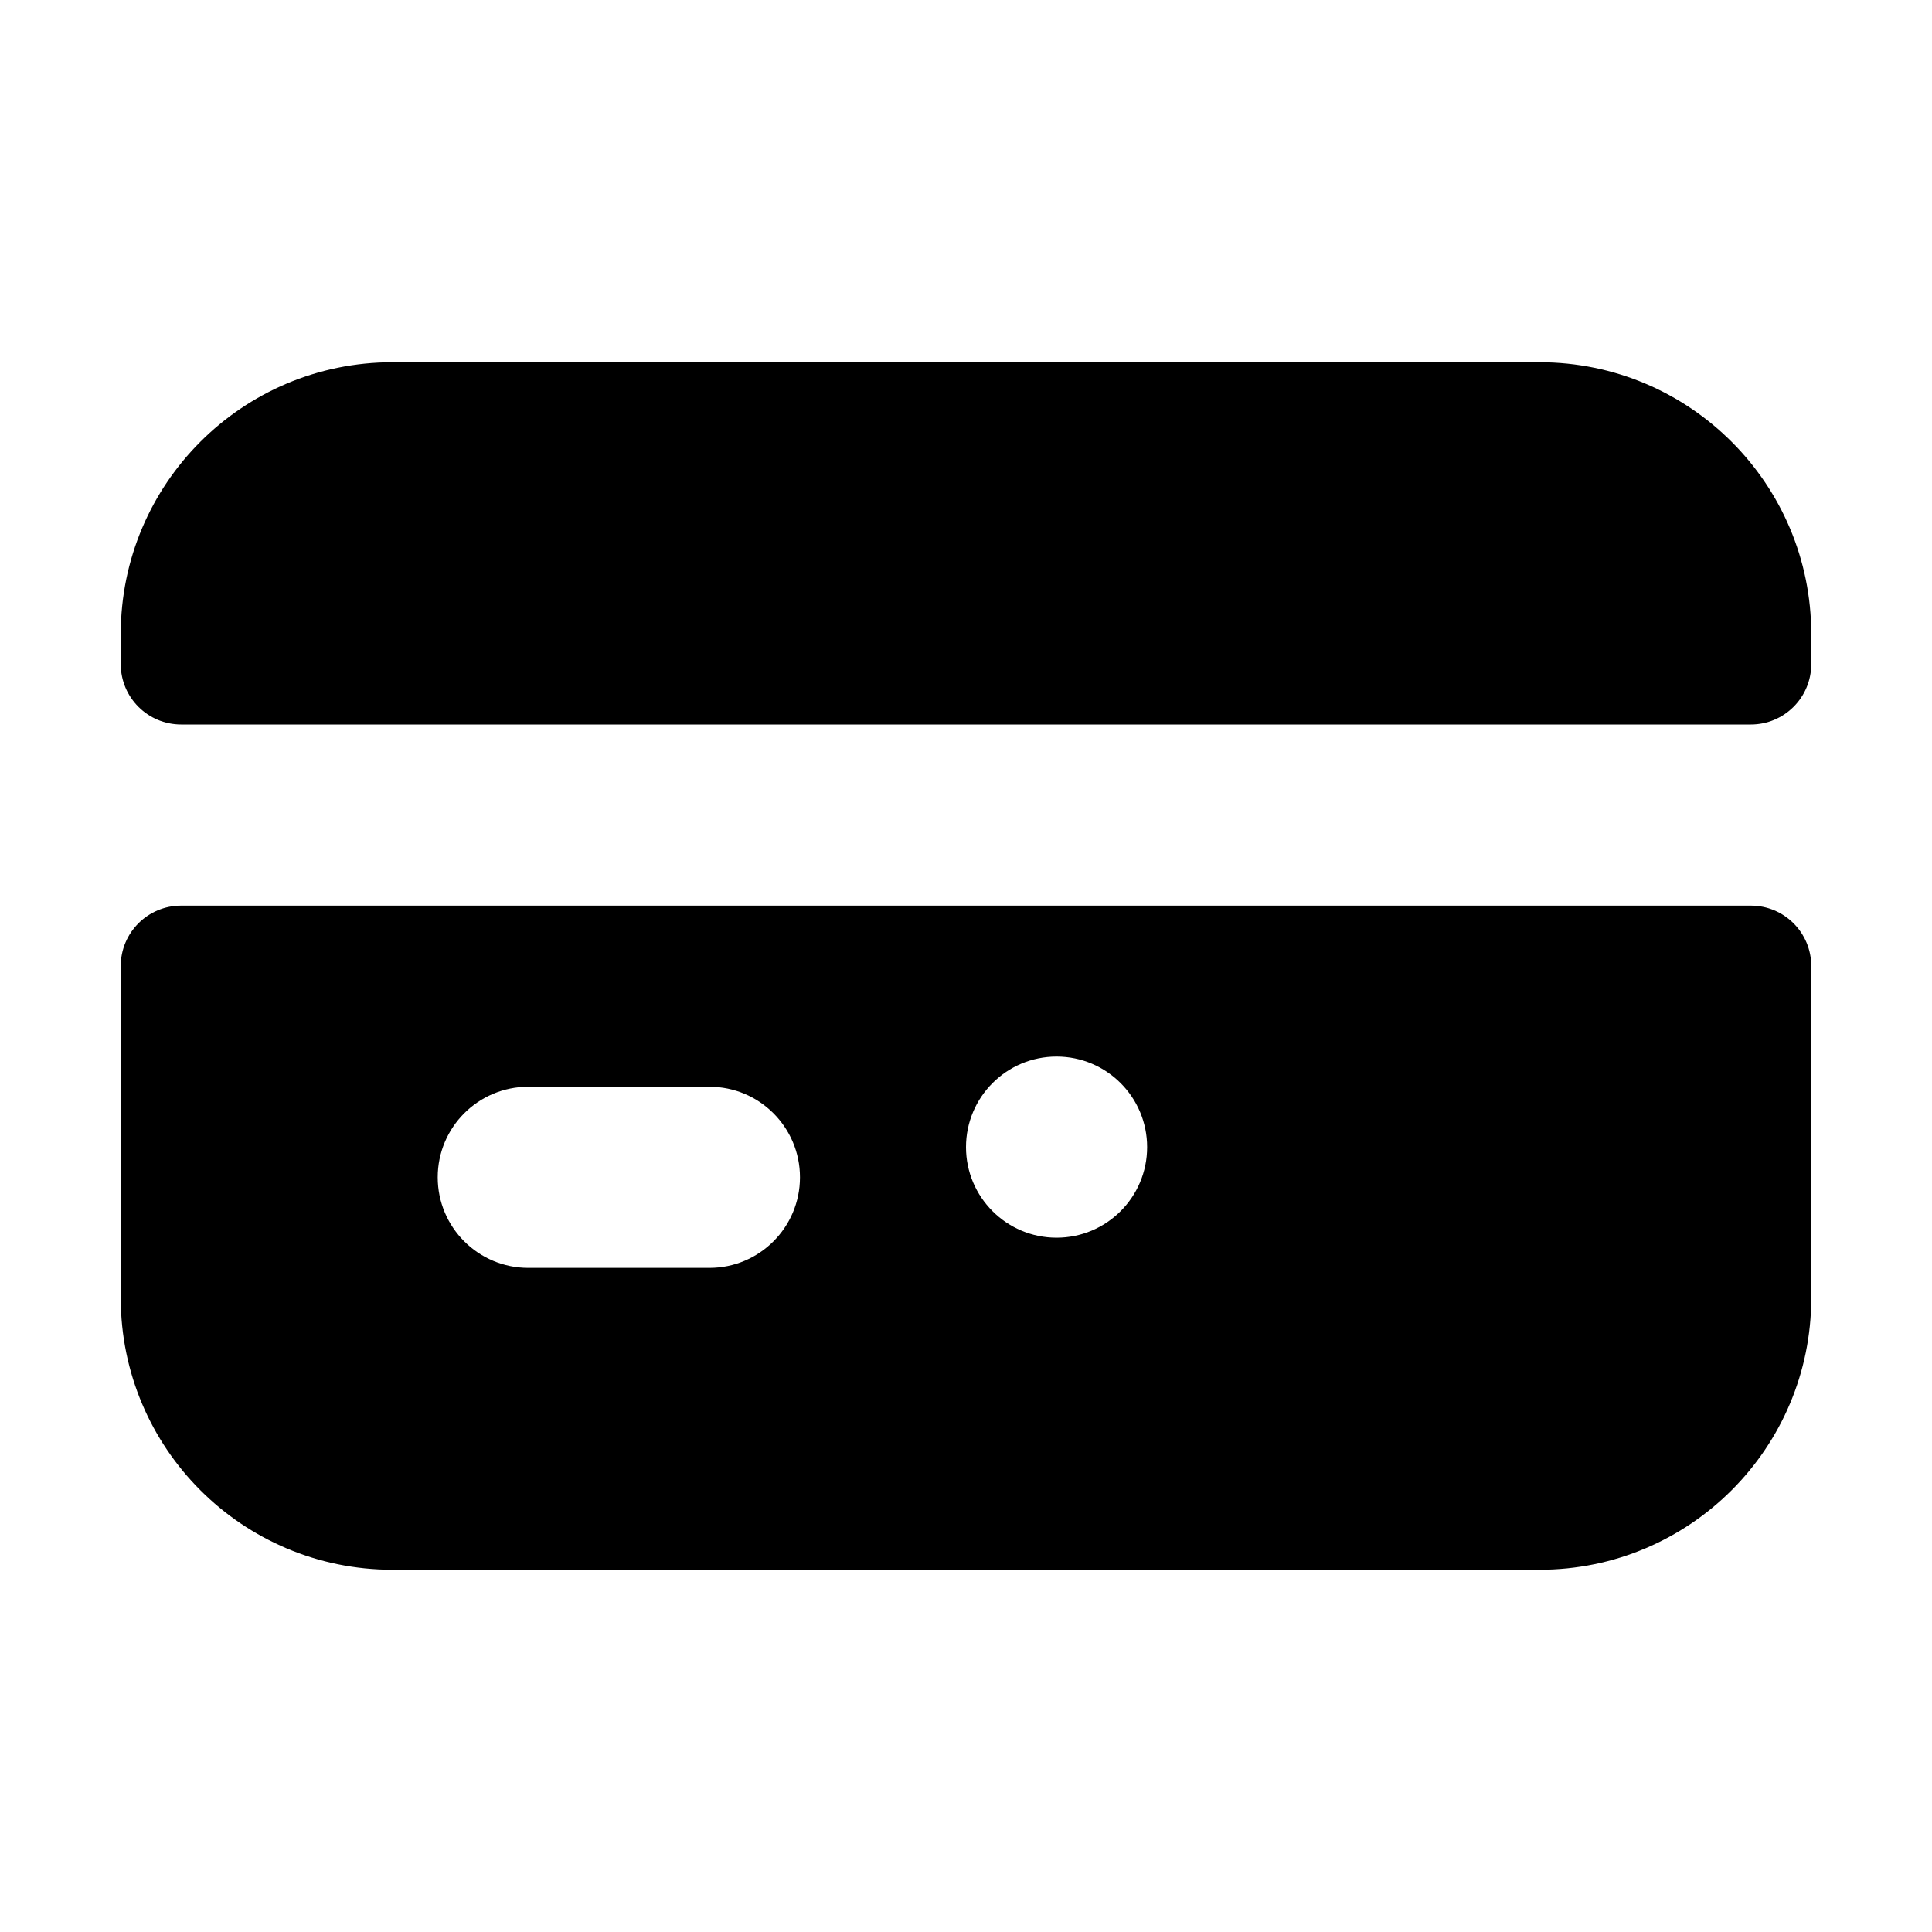
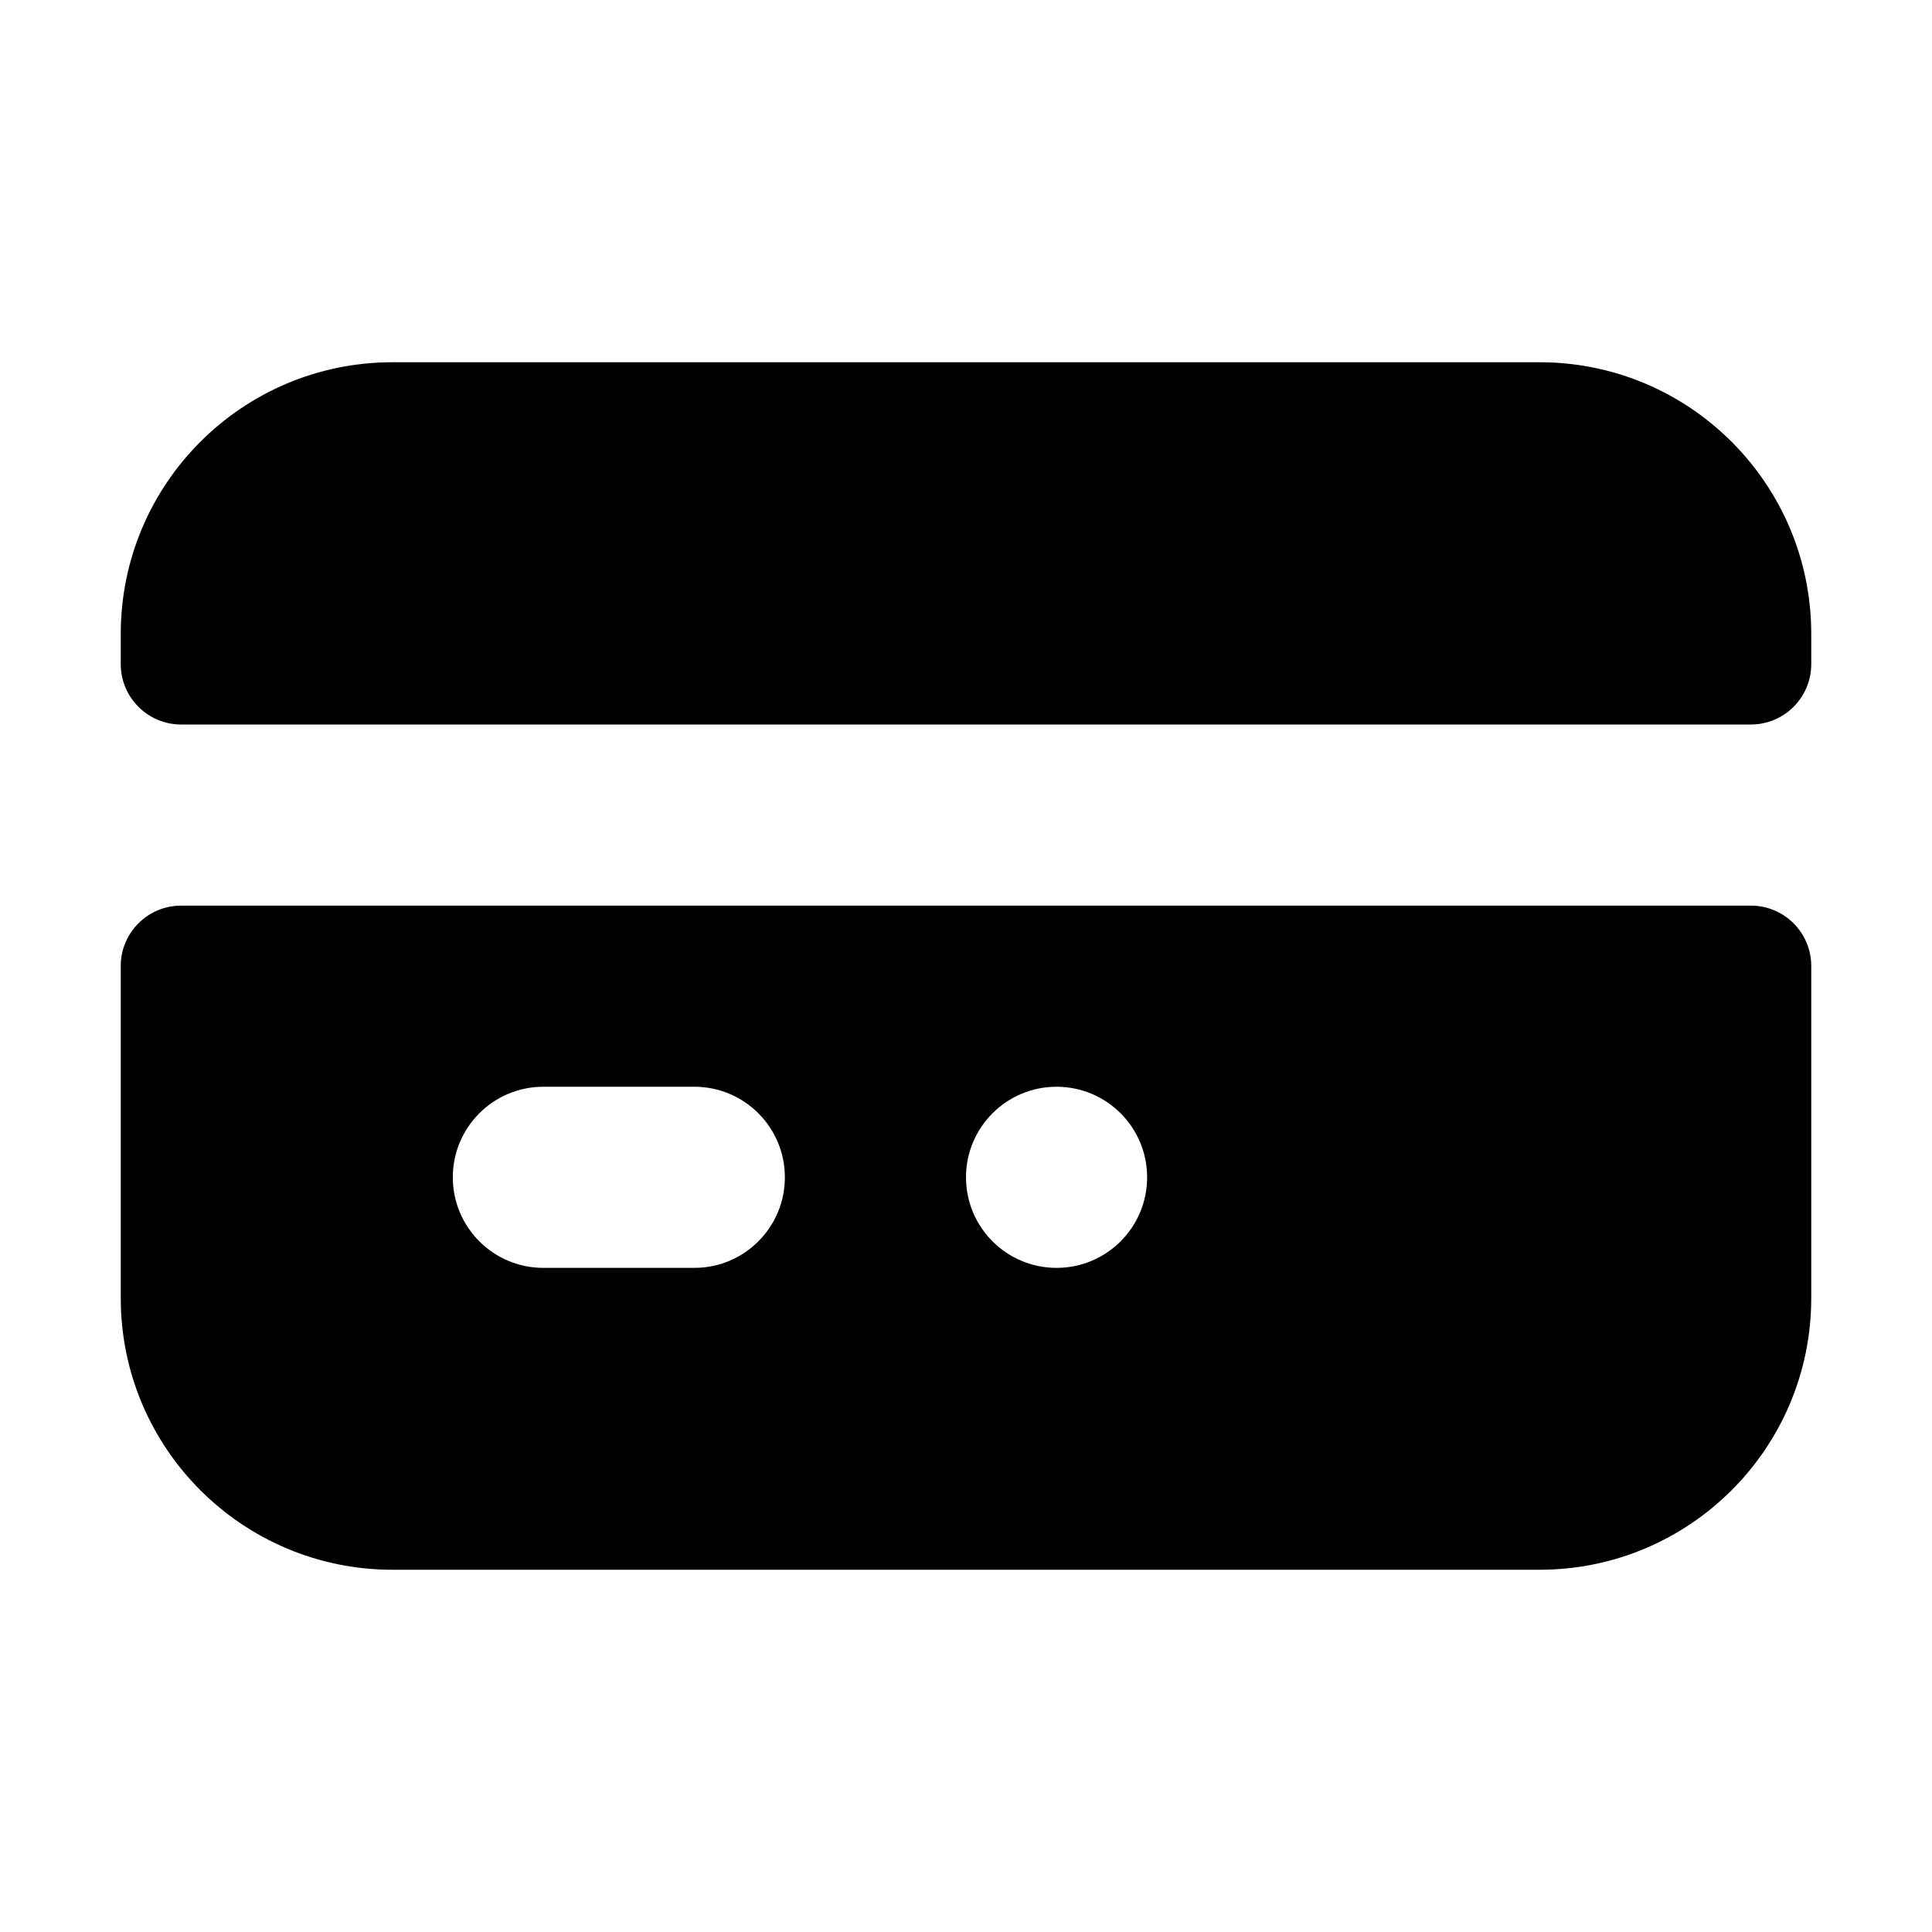
<svg xmlns="http://www.w3.org/2000/svg" viewBox="0 0 16 16" fill="none" stroke="currentColor" stroke-width="1.25" stroke-linecap="round" stroke-linejoin="round">
  <path fill="currentColor" fill-rule="evenodd" stroke="none" d="M1 5.25A2.25 2.25 0 0 1 3.25 3H12.75A2.25 2.25 0 0 1 15 5.25V5.5A0.5 0.5 0 0 1 14.5 6H1.5A0.5 0.5 0 0 1 1 5.5Z" />
-   <path fill="currentColor" fill-rule="evenodd" stroke="none" d="M1 8A0.5 0.5 0 0 1 1.5 7.5H14.5A0.5 0.5 0 0 1 15 8V10.75A2.25 2.25 0 0 1 12.75 13H3.25A2.25 2.25 0 0 1 1 10.75ZM4.375 9H5.875A0.75 0.75 0 0 1 5.875 10.5H4.375A0.75 0.75 0 0 1 4.375 9ZM8 9.5A0.75 0.75 0 1 0 9.5 9.5A0.75 0.75 0 1 0 8 9.5Z" />
+   <path fill="currentColor" fill-rule="evenodd" stroke="none" d="M1 8A0.5 0.5 0 0 1 1.5 7.5H14.5A0.5 0.5 0 0 1 15 8V10.75A2.25 2.25 0 0 1 12.75 13H3.25A2.25 2.25 0 0 1 1 10.75ZM4.5 9H5.75A0.75 0.75 0 0 1 5.75 10.5H4.5A0.75 0.75 0 0 1 4.5 9ZM8 9.75A0.75 0.75 0 1 0 9.5 9.75A0.75 0.75 0 1 0 8 9.75Z" />
</svg>
